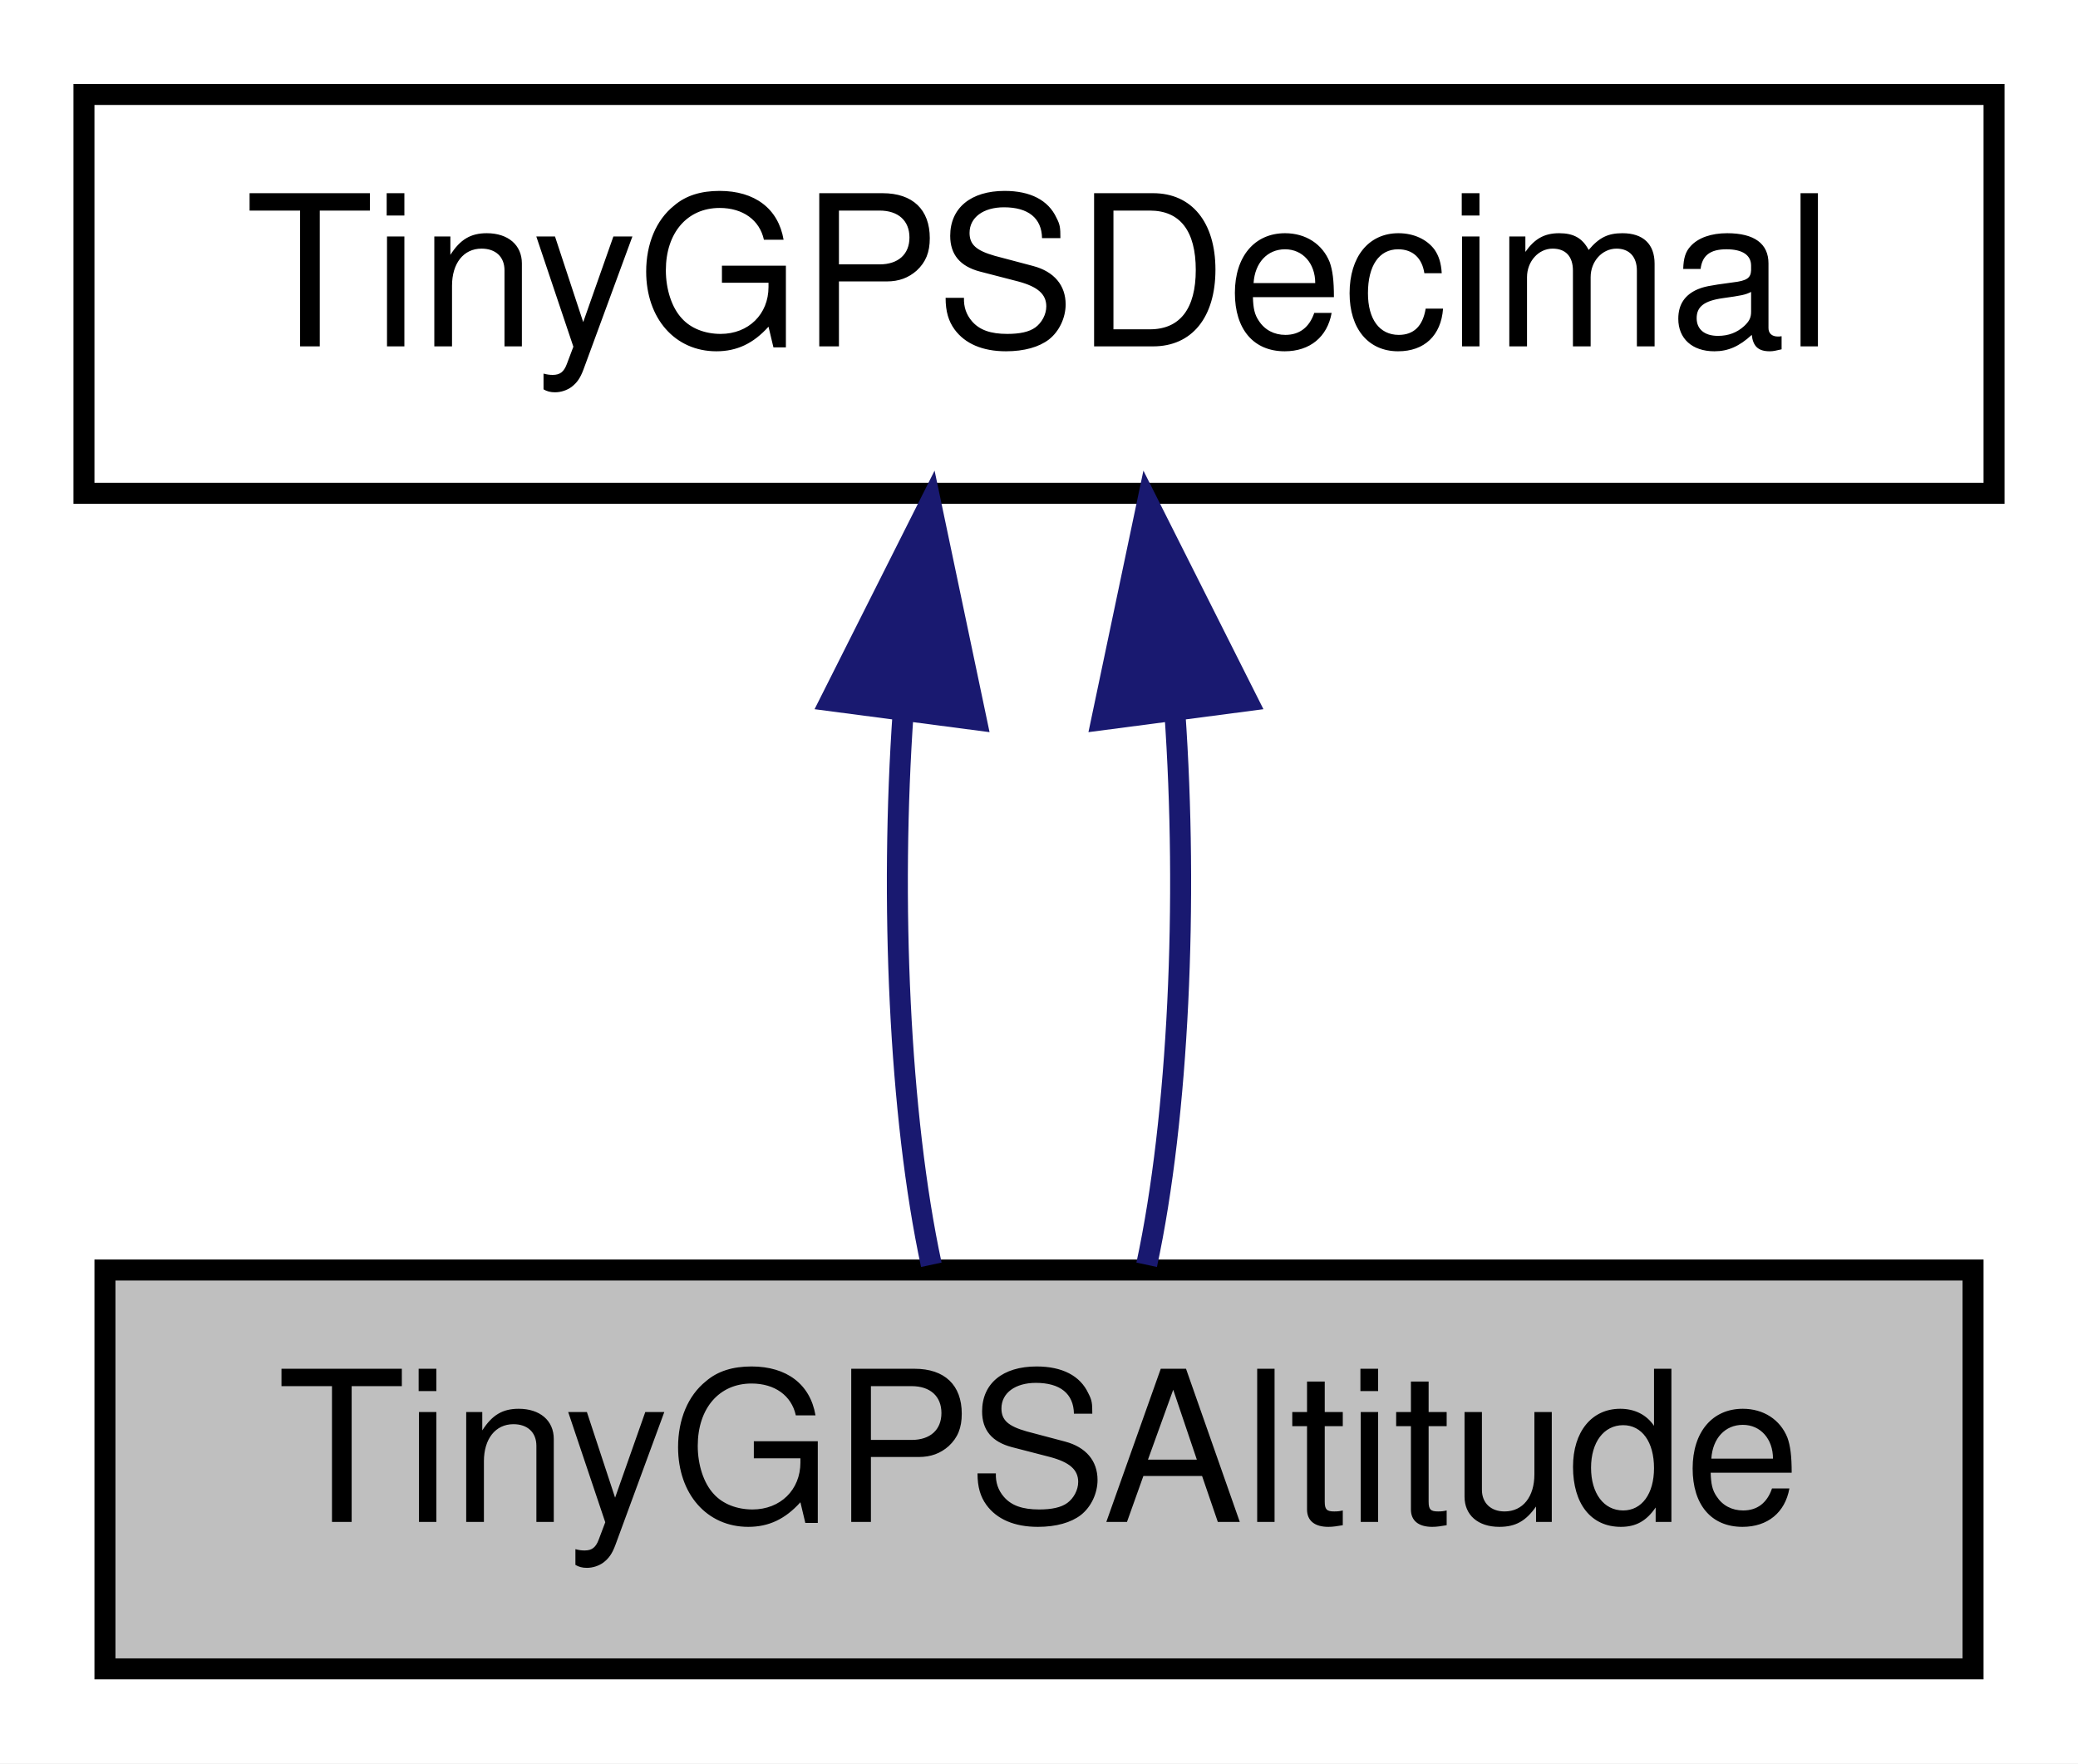
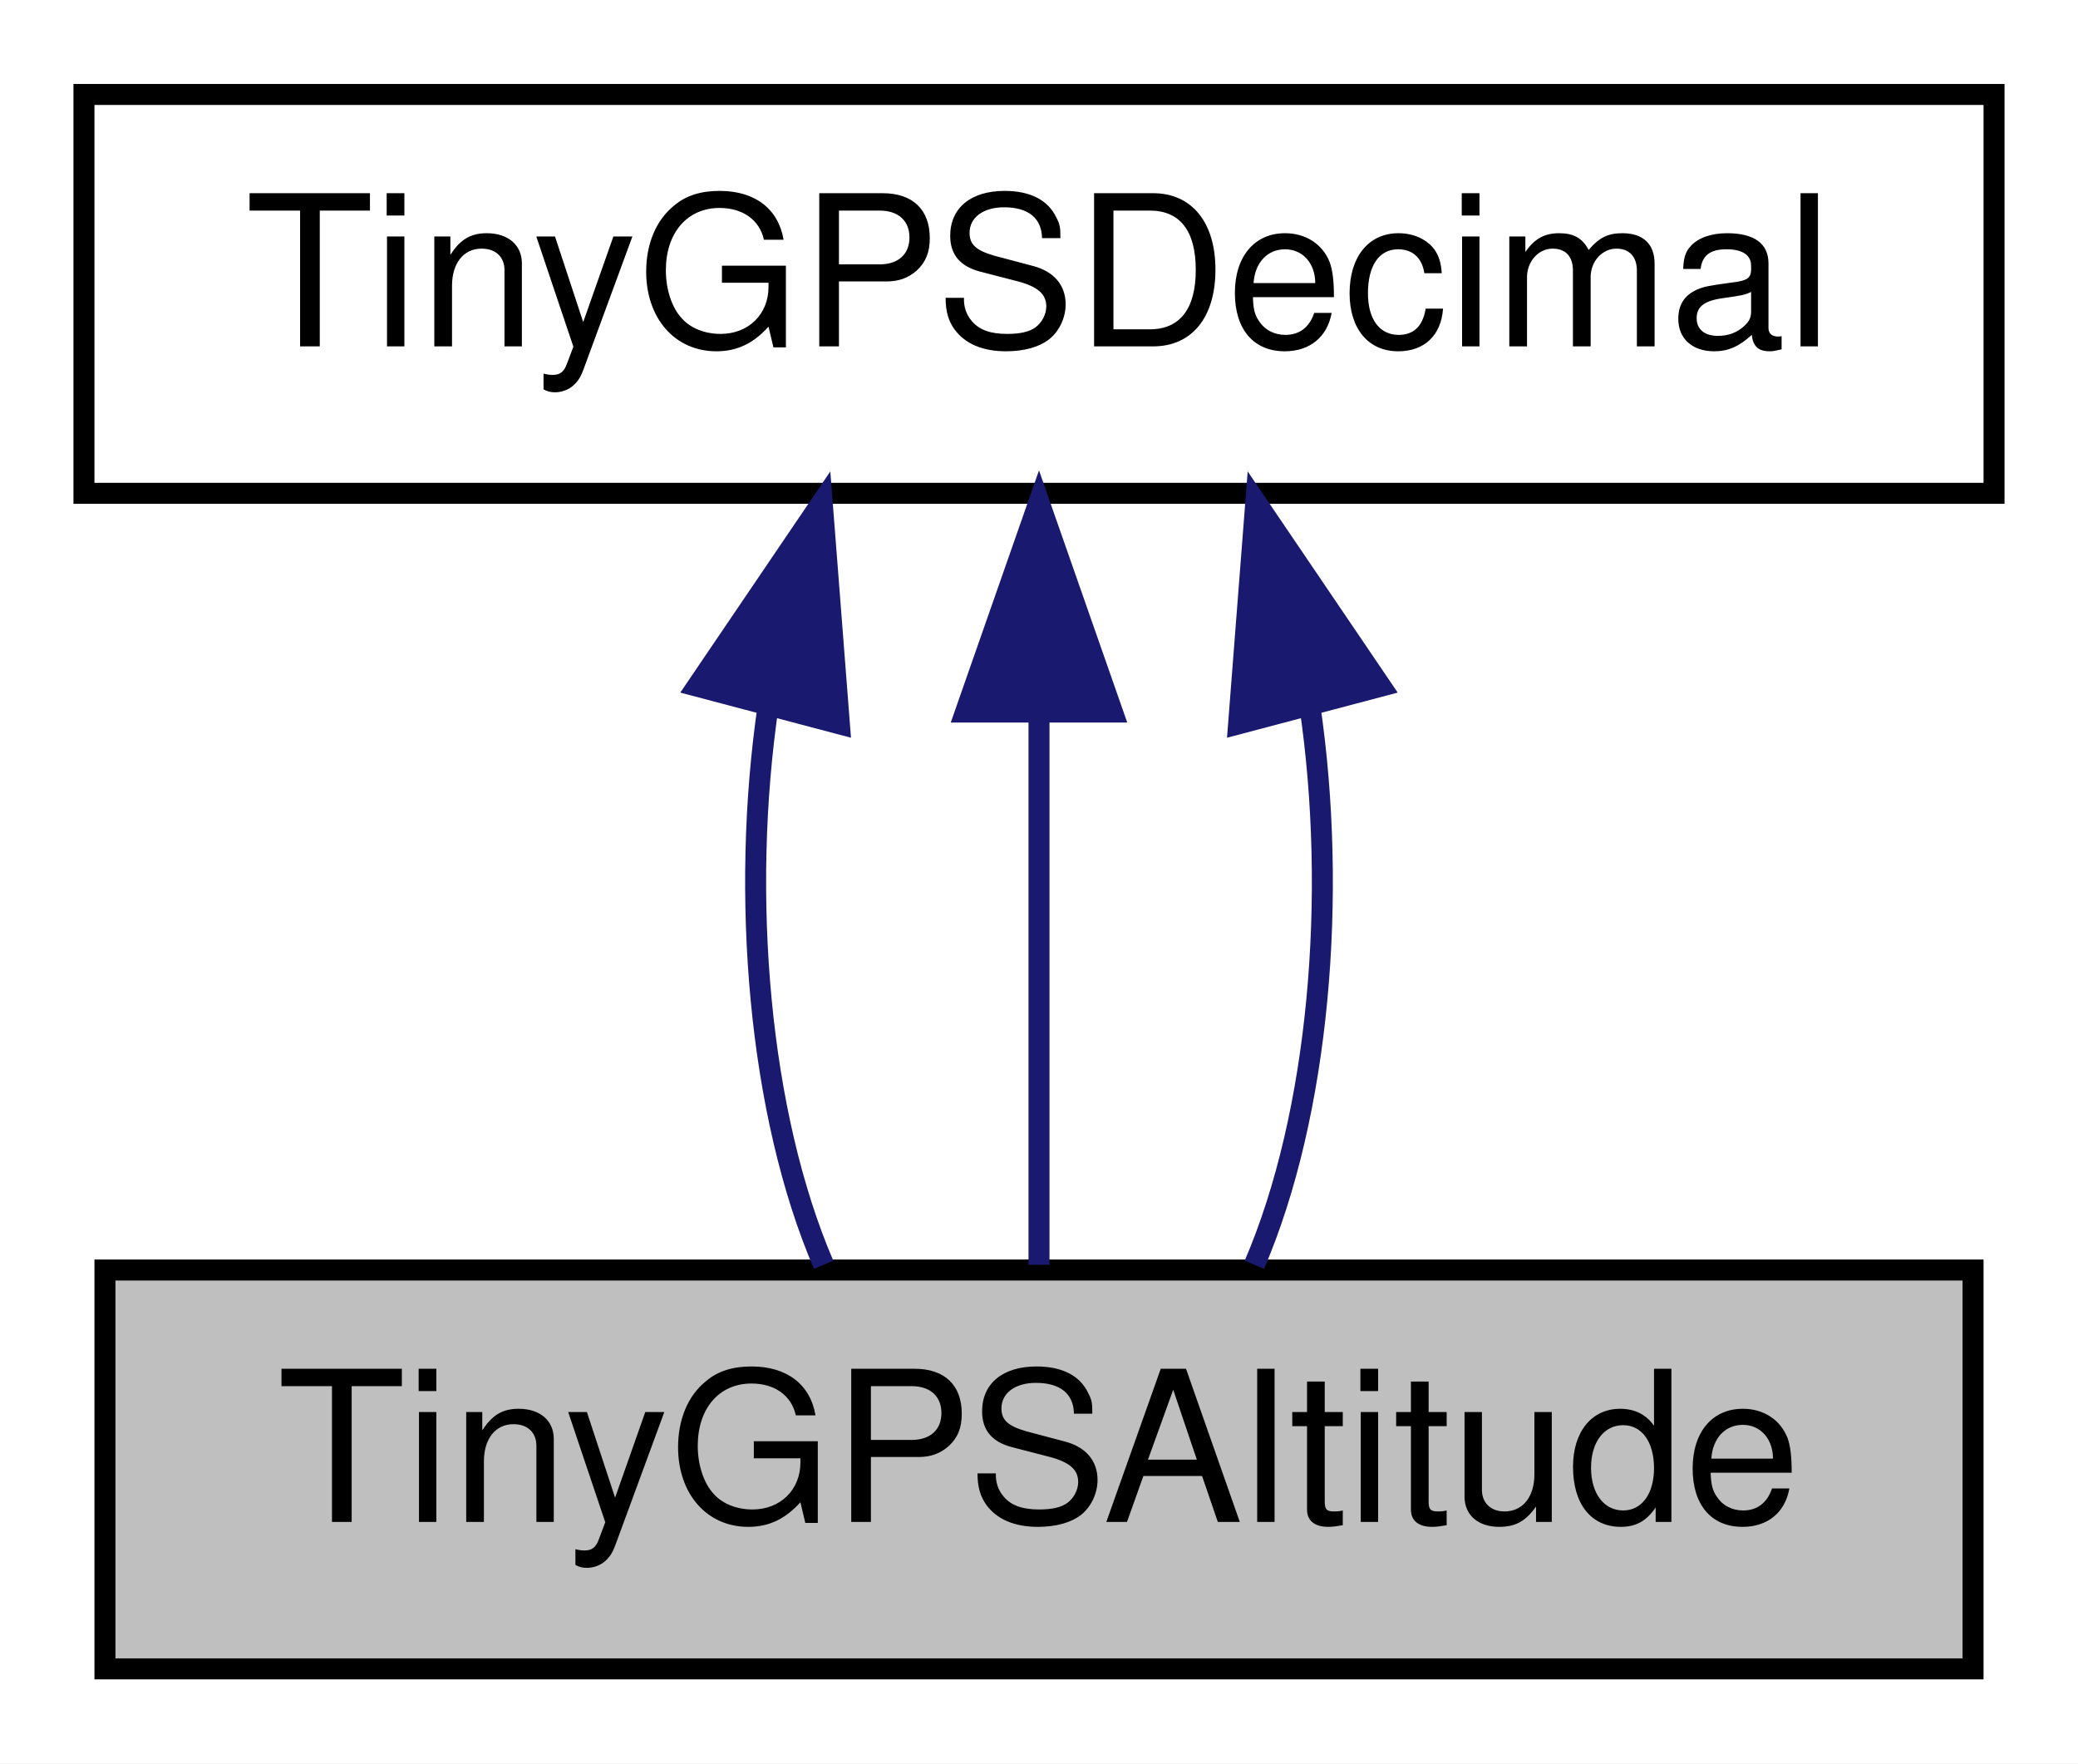
<svg xmlns="http://www.w3.org/2000/svg" xmlns:xlink="http://www.w3.org/1999/xlink" width="99pt" height="84pt" viewBox="0.00 0.00 99.00 84.00">
  <g id="graph0" class="graph" transform="scale(1 1) rotate(0) translate(4 80)">
    <polygon fill="white" stroke="transparent" points="-4,4 -4,-80 95,-80 95,4 -4,4" />
    <g id="node1" class="node">
      <g id="a_node1">
        <a xlink:title=" ">
          <polygon fill="#bfbfbf" stroke="black" points="1,-0.5 1,-19.5 90,-19.5 90,-0.5 1,-0.5" />
          <text text-anchor="middle" x="45.5" y="-7.5" font-family="Helvetica,sans-Serif" font-size="10.00">TinyGPSAltitude</text>
        </a>
      </g>
    </g>
    <g id="node2" class="node">
      <g id="a_node2">
        <a xlink:href="struct_tiny_g_p_s_decimal.html" target="_top" xlink:title=" ">
          <polygon fill="white" stroke="black" points="0,-56.5 0,-75.5 91,-75.5 91,-56.5 0,-56.5" />
          <text text-anchor="middle" x="45.5" y="-63.5" font-family="Helvetica,sans-Serif" font-size="10.00">TinyGPSDecimal</text>
        </a>
      </g>
    </g>
    <g id="edge1" class="edge">
-       <path fill="none" stroke="midnightblue" d="M39.03,-46.1C38.4,-37.14 38.84,-26.86 40.37,-19.75" />
-       <polygon fill="midnightblue" stroke="midnightblue" points="35.57,-46.62 40.33,-56.08 42.51,-45.71 35.57,-46.62" />
+       <path fill="none" stroke="midnightblue" d="M32.6,-46.4C31.27,-37.36 32.15,-26.94 35.24,-19.75" />
+       <polygon fill="midnightblue" stroke="midnightblue" points="29.22,-47.31 35.17,-56.08 35.99,-45.52 29.22,-47.31" />
    </g>
    <g id="edge2" class="edge">
-       <path fill="none" stroke="midnightblue" d="M51.97,-46.1C52.6,-37.14 52.16,-26.86 50.63,-19.75" />
-       <polygon fill="midnightblue" stroke="midnightblue" points="48.49,-45.71 50.67,-56.08 55.43,-46.62 48.49,-45.71" />
+       <path fill="none" stroke="midnightblue" d="M45.5,-45.8C45.5,-36.91 45.5,-26.78 45.5,-19.75" />
+       <polygon fill="midnightblue" stroke="midnightblue" points="42,-46.08 45.5,-56.08 49,-46.08 42,-46.08" />
+     </g>
+     <g id="edge3" class="edge">
+       <path fill="none" stroke="midnightblue" d="M58.4,-46.4C59.73,-37.36 58.85,-26.94 55.76,-19.75" />
+       <polygon fill="midnightblue" stroke="midnightblue" points="55.01,-45.52 55.83,-56.08 61.78,-47.31 55.01,-45.52" />
    </g>
  </g>
</svg>
